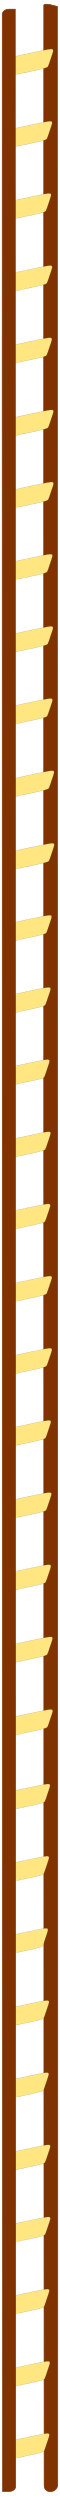
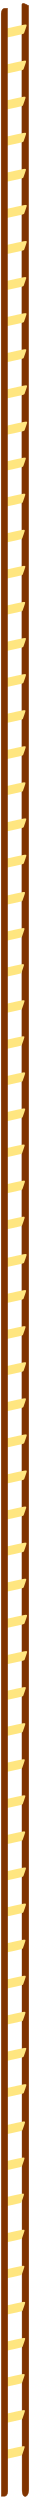
- <svg xmlns="http://www.w3.org/2000/svg" id="svg8" version="1.1" viewBox="0 0 5.027 211.667" height="800" width="19">
-   <defs id="defs2">
-     </defs>
-   <g style="display:inline;mix-blend-mode:normal" id="layer2">
-     <g style="fill:none;fill-opacity:1;stroke:none;stroke-width:0.15;stroke-miterlimit:4;stroke-dasharray:none;stroke-opacity:1" transform="matrix(0.3713163,0,2.9794632e-4,1.558637,-25.0912,-74.39971)" id="g929">
-       <path id="path837" d="m 77.183,47.806 4.28e-4,135.513" style="fill:none;fill-opacity:1;stroke:none;stroke-width:0.15;stroke-linecap:butt;stroke-linejoin:miter;stroke-miterlimit:4;stroke-dasharray:none;stroke-opacity:1" />
-       <path style="fill:none;fill-opacity:1;stroke:none;stroke-width:0.15;stroke-linecap:butt;stroke-linejoin:miter;stroke-miterlimit:4;stroke-dasharray:none;stroke-opacity:1" d="m 80.887,47.806 4.25e-4,135.513" id="path839" />
-       <path style="fill:none;fill-opacity:1;stroke:none;stroke-width:0.15;stroke-linecap:butt;stroke-linejoin:miter;stroke-miterlimit:4;stroke-dasharray:none;stroke-opacity:1" d="M 77.183,47.806 H 80.887" id="path843" />
-       <path style="fill:none;fill-opacity:1;stroke:none;stroke-width:0.15;stroke-linecap:butt;stroke-linejoin:miter;stroke-miterlimit:4;stroke-dasharray:none;stroke-opacity:1" d="m 77.183,183.318 h 3.704" id="path847" />
+ <svg xmlns="http://www.w3.org/2000/svg" width="19" height="1600" viewBox="0 0 5.027 423.333" version="1.1" id="svg8">
+   <defs id="defs2" />
+   <g id="layer6">
+     <g transform="matrix(1,0,0,2.004272,0,-0.1121944)" id="layer2" style="display:inline;mix-blend-mode:normal">
+       <g id="g929" transform="matrix(0.3713163,0,2.9794632e-4,1.558637,-25.0912,-74.39971)" style="fill:none;fill-opacity:1;stroke:none;stroke-width:0.15;stroke-miterlimit:4;stroke-dasharray:none;stroke-opacity:1">
+         <path style="fill:none;fill-opacity:1;stroke:none;stroke-width:0.15;stroke-linecap:butt;stroke-linejoin:miter;stroke-miterlimit:4;stroke-dasharray:none;stroke-opacity:1" d="m 77.183,47.806 4.28e-4,135.513" id="path837" />
+         <path id="path839" d="m 80.887,47.806 4.25e-4,135.513" style="fill:none;fill-opacity:1;stroke:none;stroke-width:0.15;stroke-linecap:butt;stroke-linejoin:miter;stroke-miterlimit:4;stroke-dasharray:none;stroke-opacity:1" />
+         <path id="path843" d="M 77.183,47.806 H 80.887" style="fill:none;fill-opacity:1;stroke:none;stroke-width:0.15;stroke-linecap:butt;stroke-linejoin:miter;stroke-miterlimit:4;stroke-dasharray:none;stroke-opacity:1" />
+         <path id="path847" d="m 77.183,183.318 h 3.704" style="fill:none;fill-opacity:1;stroke:none;stroke-width:0.15;stroke-linecap:butt;stroke-linejoin:miter;stroke-miterlimit:4;stroke-dasharray:none;stroke-opacity:1" />
+       </g>
+       <path style="fill:#803300;stroke:#803300;stroke-width:0.056;stroke-miterlimit:4;stroke-dasharray:none;stroke-dashoffset:0;stroke-opacity:1" d="M 3.738,210.448 C 3.716,209.463 3.687,0.619 3.709,0.444 3.722,0.345 3.985,0.327 4.294,0.405 l 0.562,0.141 0.023,104.616 c 0.013,57.539 0.016,104.879 0.007,105.199 -0.021,0.739 -1.132,0.824 -1.148,0.087 z" id="path1042" />
    </g>
-     <path id="path1042" d="M 3.738,210.448 C 3.716,209.463 3.687,0.619 3.709,0.444 3.722,0.345 3.985,0.327 4.294,0.405 l 0.562,0.141 0.023,104.616 c 0.013,57.539 0.016,104.879 0.007,105.199 -0.021,0.739 -1.132,0.824 -1.148,0.087 z" style="fill:#803300;stroke:#803300;stroke-width:0.056;stroke-miterlimit:4;stroke-dasharray:none;stroke-dashoffset:0;stroke-opacity:1" />
  </g>
-   <g style="display:inline;opacity:1;mix-blend-mode:normal" id="layer3">
-     <path id="path1034" d="m 0.933,5.639 0.263,-0.813 0.067,-0.039 c 0.037,-0.021 0.788,-0.189 1.67,-0.371 1.855,-0.385 1.691,-0.446 1.38,0.514 -0.138,0.427 -0.198,0.597 -0.246,0.693 -0.056,0.113 -0.232,0.163 -1.604,0.454 -0.848,0.18 -1.598,0.338 -1.667,0.351 l -0.126,0.024 z" style="fill:#ffe680;stroke:#2b2200;stroke-width:0.008;stroke-miterlimit:4;stroke-dasharray:none;stroke-dashoffset:0" />
-     <path style="fill:#ffe680;stroke:#2b2200;stroke-width:0.008;stroke-miterlimit:4;stroke-dasharray:none;stroke-dashoffset:0" d="m 0.844,11.749 0.263,-0.813 0.067,-0.039 c 0.037,-0.021 0.788,-0.189 1.67,-0.371 1.855,-0.385 1.691,-0.446 1.38,0.514 -0.138,0.427 -0.198,0.597 -0.246,0.693 -0.056,0.113 -0.232,0.163 -1.604,0.454 -0.848,0.18 -1.598,0.338 -1.667,0.351 l -0.126,0.024 z" id="path1172" />
-     <path id="path1174" d="M 0.755,17.858 1.018,17.045 1.085,17.006 c 0.037,-0.021 0.788,-0.189 1.67,-0.371 1.855,-0.385 1.691,-0.446 1.38,0.514 -0.138,0.427 -0.198,0.597 -0.246,0.693 -0.056,0.113 -0.232,0.163 -1.604,0.454 -0.848,0.18 -1.598,0.338 -1.667,0.351 l -0.126,0.024 z" style="fill:#ffe680;stroke:#2b2200;stroke-width:0.008;stroke-miterlimit:4;stroke-dasharray:none;stroke-dashoffset:0" />
-     <path style="fill:#ffe680;stroke:#2b2200;stroke-width:0.008;stroke-miterlimit:4;stroke-dasharray:none;stroke-dashoffset:0" d="m 0.847,23.968 0.263,-0.813 0.067,-0.039 c 0.037,-0.021 0.788,-0.189 1.67,-0.371 1.855,-0.385 1.691,-0.446 1.38,0.514 -0.138,0.427 -0.198,0.597 -0.246,0.693 -0.056,0.113 -0.232,0.163 -1.604,0.454 -0.848,0.18 -1.598,0.338 -1.667,0.351 l -0.126,0.024 z" id="path1176" />
-     <path id="path1178" d="M 0.821,30.077 1.085,29.264 1.151,29.225 c 0.037,-0.021 0.788,-0.189 1.67,-0.371 1.855,-0.385 1.691,-0.446 1.38,0.514 -0.138,0.427 -0.198,0.597 -0.246,0.693 -0.056,0.113 -0.232,0.163 -1.604,0.454 -0.848,0.18 -1.598,0.338 -1.667,0.351 l -0.126,0.024 z" style="fill:#ffe680;stroke:#2b2200;stroke-width:0.008;stroke-miterlimit:4;stroke-dasharray:none;stroke-dashoffset:0" />
-     <path style="fill:#ffe680;stroke:#2b2200;stroke-width:0.008;stroke-miterlimit:4;stroke-dasharray:none;stroke-dashoffset:0" d="M 0.955,36.187 1.218,35.373 1.285,35.335 c 0.037,-0.021 0.788,-0.189 1.67,-0.371 1.855,-0.385 1.691,-0.446 1.38,0.514 -0.138,0.427 -0.198,0.597 -0.246,0.693 -0.056,0.113 -0.232,0.163 -1.604,0.454 -0.848,0.18 -1.598,0.338 -1.667,0.351 l -0.126,0.024 z" id="path1180" />
-     <path id="path1182" d="m 0.958,42.296 0.263,-0.813 0.067,-0.039 c 0.037,-0.021 0.788,-0.189 1.67,-0.371 1.855,-0.385 1.691,-0.446 1.38,0.514 -0.138,0.427 -0.198,0.597 -0.246,0.693 -0.056,0.113 -0.232,0.163 -1.604,0.454 -0.848,0.18 -1.598,0.338 -1.667,0.351 l -0.126,0.024 z" style="fill:#ffe680;stroke:#2b2200;stroke-width:0.008;stroke-miterlimit:4;stroke-dasharray:none;stroke-dashoffset:0" />
-     <path style="fill:#ffe680;stroke:#2b2200;stroke-width:0.008;stroke-miterlimit:4;stroke-dasharray:none;stroke-dashoffset:0" d="M 0.869,48.406 1.132,47.592 1.199,47.553 c 0.037,-0.021 0.788,-0.189 1.67,-0.371 1.855,-0.385 1.691,-0.446 1.38,0.514 -0.138,0.427 -0.198,0.597 -0.246,0.693 -0.056,0.113 -0.232,0.163 -1.604,0.454 -0.848,0.18 -1.598,0.338 -1.667,0.351 l -0.126,0.024 z" id="path1184" />
-     <path id="path1186" d="m 0.917,54.515 0.263,-0.813 0.067,-0.039 c 0.037,-0.021 0.788,-0.189 1.67,-0.371 1.855,-0.385 1.691,-0.446 1.38,0.514 -0.138,0.427 -0.198,0.597 -0.246,0.693 -0.056,0.113 -0.232,0.163 -1.604,0.454 -0.848,0.18 -1.598,0.338 -1.667,0.351 l -0.126,0.024 z" style="fill:#ffe680;stroke:#2b2200;stroke-width:0.008;stroke-miterlimit:4;stroke-dasharray:none;stroke-dashoffset:0" />
-     <path style="fill:#ffe680;stroke:#2b2200;stroke-width:0.008;stroke-miterlimit:4;stroke-dasharray:none;stroke-dashoffset:0" d="m 0.873,60.624 0.263,-0.813 0.067,-0.039 c 0.037,-0.021 0.788,-0.189 1.67,-0.371 1.855,-0.385 1.691,-0.446 1.38,0.514 -0.138,0.427 -0.198,0.597 -0.246,0.693 -0.056,0.113 -0.232,0.163 -1.604,0.454 -0.848,0.18 -1.598,0.338 -1.667,0.351 l -0.126,0.024 z" id="path1188" />
-     <path id="path1190" d="m 1.009,66.734 0.263,-0.813 0.067,-0.039 c 0.037,-0.021 0.788,-0.189 1.67,-0.371 1.855,-0.385 1.691,-0.446 1.38,0.514 -0.138,0.427 -0.198,0.597 -0.246,0.693 -0.056,0.113 -0.232,0.163 -1.604,0.454 -0.848,0.18 -1.598,0.338 -1.667,0.351 l -0.126,0.024 z" style="fill:#ffe680;stroke:#2b2200;stroke-width:0.008;stroke-miterlimit:4;stroke-dasharray:none;stroke-dashoffset:0" />
-     <path style="fill:#ffe680;stroke:#2b2200;stroke-width:0.008;stroke-miterlimit:4;stroke-dasharray:none;stroke-dashoffset:0" d="m 1.023,72.881 0.263,-0.813 0.067,-0.039 c 0.037,-0.021 0.788,-0.189 1.67,-0.371 1.855,-0.385 1.691,-0.446 1.38,0.514 -0.138,0.427 -0.198,0.597 -0.246,0.693 -0.056,0.113 -0.232,0.163 -1.604,0.454 -0.848,0.18 -1.598,0.338 -1.667,0.351 l -0.126,0.024 z" id="path1192" />
-     <path style="fill:#ffe680;stroke:#2b2200;stroke-width:0.008;stroke-miterlimit:4;stroke-dasharray:none;stroke-dashoffset:0" d="m 0.799,78.975 0.263,-0.813 0.067,-0.039 c 0.037,-0.021 0.788,-0.189 1.67,-0.371 1.855,-0.385 1.691,-0.446 1.38,0.514 -0.138,0.427 -0.198,0.597 -0.246,0.693 -0.056,0.113 -0.232,0.163 -1.604,0.454 -0.848,0.18 -1.598,0.338 -1.667,0.351 l -0.126,0.024 z" id="path866" />
-     <path id="path868" d="m 0.71,85.084 0.263,-0.813 0.067,-0.039 c 0.037,-0.021 0.788,-0.189 1.67,-0.371 1.855,-0.385 1.691,-0.446 1.38,0.514 -0.138,0.427 -0.198,0.597 -0.246,0.693 -0.056,0.113 -0.232,0.163 -1.604,0.454 -0.848,0.18 -1.598,0.338 -1.667,0.351 l -0.126,0.024 z" style="fill:#ffe680;stroke:#2b2200;stroke-width:0.008;stroke-miterlimit:4;stroke-dasharray:none;stroke-dashoffset:0" />
-     <path style="fill:#ffe680;stroke:#2b2200;stroke-width:0.008;stroke-miterlimit:4;stroke-dasharray:none;stroke-dashoffset:0" d="m 0.621,91.194 0.263,-0.813 0.067,-0.039 c 0.037,-0.021 0.788,-0.189 1.67,-0.371 1.855,-0.385 1.691,-0.446 1.38,0.514 -0.138,0.427 -0.198,0.597 -0.246,0.693 -0.056,0.113 -0.232,0.163 -1.604,0.454 -0.848,0.18 -1.598,0.338 -1.667,0.351 l -0.126,0.024 z" id="path870" />
-     <path id="path872" d="m 0.714,97.303 0.263,-0.813 0.067,-0.039 c 0.037,-0.021 0.788,-0.189 1.67,-0.371 1.855,-0.385 1.691,-0.446 1.38,0.514 -0.138,0.427 -0.198,0.597 -0.246,0.693 -0.056,0.113 -0.232,0.163 -1.604,0.454 -0.848,0.18 -1.598,0.338 -1.667,0.351 l -0.126,0.024 z" style="fill:#ffe680;stroke:#2b2200;stroke-width:0.008;stroke-miterlimit:4;stroke-dasharray:none;stroke-dashoffset:0" />
-     <path style="fill:#ffe680;stroke:#2b2200;stroke-width:0.008;stroke-miterlimit:4;stroke-dasharray:none;stroke-dashoffset:0" d="m 0.688,103.413 0.263,-0.813 0.067,-0.039 c 0.037,-0.021 0.788,-0.189 1.67,-0.371 1.855,-0.385 1.691,-0.446 1.38,0.514 -0.138,0.427 -0.198,0.597 -0.246,0.693 -0.056,0.113 -0.232,0.163 -1.604,0.454 -0.848,0.18 -1.598,0.338 -1.667,0.351 l -0.126,0.024 z" id="path874" />
-     <path id="path876" d="m 0.821,109.522 0.263,-0.813 0.067,-0.039 c 0.037,-0.021 0.788,-0.189 1.67,-0.371 1.855,-0.385 1.691,-0.446 1.38,0.514 -0.138,0.427 -0.198,0.597 -0.246,0.693 -0.056,0.113 -0.232,0.163 -1.604,0.454 -0.848,0.18 -1.598,0.338 -1.667,0.351 l -0.126,0.024 z" style="fill:#ffe680;stroke:#2b2200;stroke-width:0.008;stroke-miterlimit:4;stroke-dasharray:none;stroke-dashoffset:0" />
-     <path style="fill:#ffe680;stroke:#2b2200;stroke-width:0.008;stroke-miterlimit:4;stroke-dasharray:none;stroke-dashoffset:0" d="m 0.825,115.632 0.263,-0.813 0.067,-0.039 c 0.037,-0.021 0.788,-0.189 1.67,-0.371 1.855,-0.385 1.691,-0.446 1.38,0.514 -0.138,0.427 -0.198,0.597 -0.246,0.693 -0.056,0.113 -0.232,0.163 -1.604,0.454 -0.848,0.18 -1.598,0.338 -1.667,0.351 l -0.126,0.024 z" id="path878" />
-     <path id="path880" d="m 0.736,121.741 0.263,-0.813 0.067,-0.039 c 0.037,-0.021 0.788,-0.189 1.67,-0.371 1.855,-0.385 1.691,-0.446 1.38,0.514 -0.138,0.427 -0.198,0.597 -0.246,0.693 -0.056,0.113 -0.232,0.163 -1.604,0.454 -0.848,0.18 -1.598,0.338 -1.667,0.351 l -0.126,0.024 z" style="fill:#ffe680;stroke:#2b2200;stroke-width:0.008;stroke-miterlimit:4;stroke-dasharray:none;stroke-dashoffset:0" />
-     <path style="fill:#ffe680;stroke:#2b2200;stroke-width:0.008;stroke-miterlimit:4;stroke-dasharray:none;stroke-dashoffset:0" d="m 0.784,127.851 0.263,-0.813 0.067,-0.039 c 0.037,-0.021 0.788,-0.189 1.67,-0.371 1.855,-0.385 1.691,-0.446 1.38,0.514 -0.138,0.427 -0.198,0.597 -0.246,0.693 -0.056,0.113 -0.232,0.163 -1.604,0.454 -0.848,0.18 -1.598,0.338 -1.667,0.351 l -0.126,0.024 z" id="path882" />
-     <path id="path884" d="m 0.739,133.96 0.263,-0.813 0.067,-0.039 c 0.037,-0.021 0.788,-0.189 1.67,-0.371 1.855,-0.385 1.691,-0.446 1.38,0.514 -0.138,0.427 -0.198,0.597 -0.246,0.693 -0.056,0.113 -0.232,0.163 -1.604,0.454 -0.848,0.18 -1.598,0.338 -1.667,0.351 l -0.126,0.024 z" style="fill:#ffe680;stroke:#2b2200;stroke-width:0.008;stroke-miterlimit:4;stroke-dasharray:none;stroke-dashoffset:0" />
-     <path style="fill:#ffe680;stroke:#2b2200;stroke-width:0.008;stroke-miterlimit:4;stroke-dasharray:none;stroke-dashoffset:0" d="m 0.876,140.07 0.263,-0.813 0.067,-0.039 c 0.037,-0.021 0.788,-0.189 1.67,-0.371 1.855,-0.385 1.691,-0.446 1.38,0.514 -0.138,0.427 -0.198,0.597 -0.246,0.693 -0.056,0.113 -0.232,0.163 -1.604,0.454 -0.848,0.18 -1.598,0.338 -1.667,0.351 l -0.126,0.024 z" id="path886" />
-     <path id="path888" d="m 0.89,146.217 0.263,-0.813 0.067,-0.039 c 0.037,-0.021 0.788,-0.189 1.67,-0.371 1.855,-0.385 1.691,-0.446 1.38,0.514 -0.138,0.427 -0.198,0.597 -0.246,0.693 -0.056,0.113 -0.232,0.163 -1.604,0.454 -0.848,0.18 -1.598,0.338 -1.667,0.351 l -0.126,0.024 z" style="fill:#ffe680;stroke:#2b2200;stroke-width:0.008;stroke-miterlimit:4;stroke-dasharray:none;stroke-dashoffset:0" />
-     <path id="path890" d="m 0.666,152.529 0.263,-0.813 0.067,-0.039 c 0.037,-0.021 0.788,-0.189 1.67,-0.371 1.855,-0.385 1.691,-0.446 1.38,0.514 -0.138,0.427 -0.198,0.597 -0.246,0.693 -0.056,0.113 -0.232,0.163 -1.604,0.454 -0.848,0.18 -1.598,0.338 -1.667,0.351 l -0.126,0.024 z" style="fill:#ffe680;stroke:#2b2200;stroke-width:0.008;stroke-miterlimit:4;stroke-dasharray:none;stroke-dashoffset:0" />
-     <path style="fill:#ffe680;stroke:#2b2200;stroke-width:0.008;stroke-miterlimit:4;stroke-dasharray:none;stroke-dashoffset:0" d="m 0.577,158.639 0.263,-0.813 0.067,-0.039 c 0.037,-0.021 0.788,-0.189 1.67,-0.371 1.855,-0.385 1.691,-0.446 1.38,0.514 -0.138,0.427 -0.198,0.597 -0.246,0.693 -0.056,0.113 -0.232,0.163 -1.604,0.454 -0.848,0.18 -1.598,0.338 -1.667,0.351 l -0.126,0.024 z" id="path892" />
-     <path id="path894" d="m 0.488,164.748 0.263,-0.813 0.067,-0.039 c 0.037,-0.021 0.788,-0.189 1.67,-0.371 1.855,-0.385 1.691,-0.446 1.38,0.514 -0.138,0.427 -0.198,0.597 -0.246,0.693 -0.056,0.113 -0.232,0.163 -1.604,0.454 -0.848,0.18 -1.598,0.338 -1.667,0.351 l -0.126,0.024 z" style="fill:#ffe680;stroke:#2b2200;stroke-width:0.008;stroke-miterlimit:4;stroke-dasharray:none;stroke-dashoffset:0" />
-     <path style="fill:#ffe680;stroke:#2b2200;stroke-width:0.008;stroke-miterlimit:4;stroke-dasharray:none;stroke-dashoffset:0" d="m 0.58,170.858 0.263,-0.813 0.067,-0.039 c 0.037,-0.021 0.788,-0.189 1.67,-0.371 1.855,-0.385 1.691,-0.446 1.38,0.514 -0.138,0.427 -0.198,0.597 -0.246,0.693 -0.056,0.113 -0.232,0.163 -1.604,0.454 -0.848,0.18 -1.598,0.338 -1.667,0.351 l -0.126,0.024 z" id="path896" />
-     <path id="path898" d="m 0.554,176.967 0.263,-0.813 0.067,-0.039 c 0.037,-0.021 0.788,-0.189 1.67,-0.371 1.855,-0.385 1.691,-0.446 1.38,0.514 -0.138,0.427 -0.198,0.597 -0.246,0.693 -0.056,0.113 -0.232,0.163 -1.604,0.454 -0.848,0.18 -1.598,0.338 -1.667,0.351 l -0.126,0.024 z" style="fill:#ffe680;stroke:#2b2200;stroke-width:0.008;stroke-miterlimit:4;stroke-dasharray:none;stroke-dashoffset:0" />
-     <path style="fill:#ffe680;stroke:#2b2200;stroke-width:0.008;stroke-miterlimit:4;stroke-dasharray:none;stroke-dashoffset:0" d="m 0.688,183.077 0.263,-0.813 0.067,-0.039 c 0.037,-0.021 0.788,-0.189 1.67,-0.371 1.855,-0.385 1.691,-0.446 1.38,0.514 -0.138,0.427 -0.198,0.597 -0.246,0.693 -0.056,0.113 -0.232,0.163 -1.604,0.454 -0.848,0.18 -1.598,0.338 -1.667,0.351 l -0.126,0.024 z" id="path900" />
-     <path id="path902" d="m 0.691,189.186 0.263,-0.813 0.067,-0.039 c 0.037,-0.021 0.788,-0.189 1.67,-0.371 1.855,-0.385 1.691,-0.446 1.38,0.514 -0.138,0.427 -0.198,0.597 -0.246,0.693 -0.056,0.113 -0.232,0.163 -1.604,0.454 -0.848,0.18 -1.598,0.338 -1.667,0.351 l -0.126,0.024 z" style="fill:#ffe680;stroke:#2b2200;stroke-width:0.008;stroke-miterlimit:4;stroke-dasharray:none;stroke-dashoffset:0" />
-     <path style="fill:#ffe680;stroke:#2b2200;stroke-width:0.008;stroke-miterlimit:4;stroke-dasharray:none;stroke-dashoffset:0" d="m 0.602,195.296 0.263,-0.813 0.067,-0.039 c 0.037,-0.021 0.788,-0.189 1.67,-0.371 1.855,-0.385 1.691,-0.446 1.38,0.514 -0.138,0.427 -0.198,0.597 -0.246,0.693 -0.056,0.113 -0.232,0.163 -1.604,0.454 -0.848,0.18 -1.598,0.338 -1.667,0.351 l -0.126,0.024 z" id="path904" />
-     <path id="path906" d="m 0.65,201.405 0.263,-0.813 0.067,-0.039 c 0.037,-0.021 0.788,-0.189 1.67,-0.371 1.855,-0.385 1.691,-0.446 1.38,0.514 -0.138,0.427 -0.198,0.597 -0.246,0.693 -0.056,0.113 -0.232,0.163 -1.604,0.454 -0.848,0.18 -1.598,0.338 -1.667,0.351 l -0.126,0.024 z" style="fill:#ffe680;stroke:#2b2200;stroke-width:0.008;stroke-miterlimit:4;stroke-dasharray:none;stroke-dashoffset:0" />
-     <path style="fill:#ffe680;stroke:#2b2200;stroke-width:0.008;stroke-miterlimit:4;stroke-dasharray:none;stroke-dashoffset:0" d="m 0.606,207.515 0.263,-0.813 0.067,-0.039 c 0.037,-0.021 0.788,-0.189 1.67,-0.371 1.855,-0.385 1.691,-0.446 1.38,0.514 -0.138,0.427 -0.198,0.597 -0.246,0.693 -0.056,0.113 -0.232,0.163 -1.604,0.454 -0.848,0.18 -1.598,0.338 -1.667,0.351 l -0.126,0.024 z" id="path908" />
+   <g id="layer5">
+     <g id="layer3" style="display:inline;opacity:1;mix-blend-mode:normal">
+       <path style="fill:#ffe680;stroke:#2b2200;stroke-width:0.008;stroke-miterlimit:4;stroke-dasharray:none;stroke-dashoffset:0" d="m 0.933,5.639 0.263,-0.813 0.067,-0.039 c 0.037,-0.021 0.788,-0.189 1.67,-0.371 1.855,-0.385 1.691,-0.446 1.38,0.514 -0.138,0.427 -0.198,0.597 -0.246,0.693 -0.056,0.113 -0.232,0.163 -1.604,0.454 -0.848,0.18 -1.598,0.338 -1.667,0.351 l -0.126,0.024 z" id="path1034" />
+       <path id="path1172" d="m 0.844,11.749 0.263,-0.813 0.067,-0.039 c 0.037,-0.021 0.788,-0.189 1.67,-0.371 1.855,-0.385 1.691,-0.446 1.38,0.514 -0.138,0.427 -0.198,0.597 -0.246,0.693 -0.056,0.113 -0.232,0.163 -1.604,0.454 -0.848,0.18 -1.598,0.338 -1.667,0.351 l -0.126,0.024 z" style="fill:#ffe680;stroke:#2b2200;stroke-width:0.008;stroke-miterlimit:4;stroke-dasharray:none;stroke-dashoffset:0" />
+       <path style="fill:#ffe680;stroke:#2b2200;stroke-width:0.008;stroke-miterlimit:4;stroke-dasharray:none;stroke-dashoffset:0" d="M 0.755,17.858 1.018,17.045 1.085,17.006 c 0.037,-0.021 0.788,-0.189 1.67,-0.371 1.855,-0.385 1.691,-0.446 1.38,0.514 -0.138,0.427 -0.198,0.597 -0.246,0.693 -0.056,0.113 -0.232,0.163 -1.604,0.454 -0.848,0.18 -1.598,0.338 -1.667,0.351 l -0.126,0.024 z" id="path1174" />
+       <path id="path1176" d="m 0.847,23.968 0.263,-0.813 0.067,-0.039 c 0.037,-0.021 0.788,-0.189 1.67,-0.371 1.855,-0.385 1.691,-0.446 1.38,0.514 -0.138,0.427 -0.198,0.597 -0.246,0.693 -0.056,0.113 -0.232,0.163 -1.604,0.454 -0.848,0.18 -1.598,0.338 -1.667,0.351 l -0.126,0.024 z" style="fill:#ffe680;stroke:#2b2200;stroke-width:0.008;stroke-miterlimit:4;stroke-dasharray:none;stroke-dashoffset:0" />
+       <path style="fill:#ffe680;stroke:#2b2200;stroke-width:0.008;stroke-miterlimit:4;stroke-dasharray:none;stroke-dashoffset:0" d="M 0.821,30.077 1.085,29.264 1.151,29.225 c 0.037,-0.021 0.788,-0.189 1.67,-0.371 1.855,-0.385 1.691,-0.446 1.38,0.514 -0.138,0.427 -0.198,0.597 -0.246,0.693 -0.056,0.113 -0.232,0.163 -1.604,0.454 -0.848,0.18 -1.598,0.338 -1.667,0.351 l -0.126,0.024 z" id="path1178" />
+       <path id="path1180" d="M 0.955,36.187 1.218,35.373 1.285,35.335 c 0.037,-0.021 0.788,-0.189 1.67,-0.371 1.855,-0.385 1.691,-0.446 1.38,0.514 -0.138,0.427 -0.198,0.597 -0.246,0.693 -0.056,0.113 -0.232,0.163 -1.604,0.454 -0.848,0.18 -1.598,0.338 -1.667,0.351 l -0.126,0.024 z" style="fill:#ffe680;stroke:#2b2200;stroke-width:0.008;stroke-miterlimit:4;stroke-dasharray:none;stroke-dashoffset:0" />
+       <path style="fill:#ffe680;stroke:#2b2200;stroke-width:0.008;stroke-miterlimit:4;stroke-dasharray:none;stroke-dashoffset:0" d="m 0.958,42.296 0.263,-0.813 0.067,-0.039 c 0.037,-0.021 0.788,-0.189 1.67,-0.371 1.855,-0.385 1.691,-0.446 1.38,0.514 -0.138,0.427 -0.198,0.597 -0.246,0.693 -0.056,0.113 -0.232,0.163 -1.604,0.454 -0.848,0.18 -1.598,0.338 -1.667,0.351 l -0.126,0.024 z" id="path1182" />
+       <path id="path1184" d="M 0.869,48.406 1.132,47.592 1.199,47.553 c 0.037,-0.021 0.788,-0.189 1.67,-0.371 1.855,-0.385 1.691,-0.446 1.38,0.514 -0.138,0.427 -0.198,0.597 -0.246,0.693 -0.056,0.113 -0.232,0.163 -1.604,0.454 -0.848,0.18 -1.598,0.338 -1.667,0.351 l -0.126,0.024 z" style="fill:#ffe680;stroke:#2b2200;stroke-width:0.008;stroke-miterlimit:4;stroke-dasharray:none;stroke-dashoffset:0" />
+       <path style="fill:#ffe680;stroke:#2b2200;stroke-width:0.008;stroke-miterlimit:4;stroke-dasharray:none;stroke-dashoffset:0" d="m 0.917,54.515 0.263,-0.813 0.067,-0.039 c 0.037,-0.021 0.788,-0.189 1.67,-0.371 1.855,-0.385 1.691,-0.446 1.38,0.514 -0.138,0.427 -0.198,0.597 -0.246,0.693 -0.056,0.113 -0.232,0.163 -1.604,0.454 -0.848,0.18 -1.598,0.338 -1.667,0.351 l -0.126,0.024 z" id="path1186" />
+       <path id="path1188" d="m 0.873,60.624 0.263,-0.813 0.067,-0.039 c 0.037,-0.021 0.788,-0.189 1.67,-0.371 1.855,-0.385 1.691,-0.446 1.38,0.514 -0.138,0.427 -0.198,0.597 -0.246,0.693 -0.056,0.113 -0.232,0.163 -1.604,0.454 -0.848,0.18 -1.598,0.338 -1.667,0.351 l -0.126,0.024 z" style="fill:#ffe680;stroke:#2b2200;stroke-width:0.008;stroke-miterlimit:4;stroke-dasharray:none;stroke-dashoffset:0" />
+       <path style="fill:#ffe680;stroke:#2b2200;stroke-width:0.008;stroke-miterlimit:4;stroke-dasharray:none;stroke-dashoffset:0" d="m 1.009,66.734 0.263,-0.813 0.067,-0.039 c 0.037,-0.021 0.788,-0.189 1.67,-0.371 1.855,-0.385 1.691,-0.446 1.38,0.514 -0.138,0.427 -0.198,0.597 -0.246,0.693 -0.056,0.113 -0.232,0.163 -1.604,0.454 -0.848,0.18 -1.598,0.338 -1.667,0.351 l -0.126,0.024 z" id="path1190" />
+       <path id="path1192" d="m 1.023,72.881 0.263,-0.813 0.067,-0.039 c 0.037,-0.021 0.788,-0.189 1.67,-0.371 1.855,-0.385 1.691,-0.446 1.38,0.514 -0.138,0.427 -0.198,0.597 -0.246,0.693 -0.056,0.113 -0.232,0.163 -1.604,0.454 -0.848,0.18 -1.598,0.338 -1.667,0.351 l -0.126,0.024 z" style="fill:#ffe680;stroke:#2b2200;stroke-width:0.008;stroke-miterlimit:4;stroke-dasharray:none;stroke-dashoffset:0" />
+       <path id="path866" d="m 0.799,78.975 0.263,-0.813 0.067,-0.039 c 0.037,-0.021 0.788,-0.189 1.67,-0.371 1.855,-0.385 1.691,-0.446 1.38,0.514 -0.138,0.427 -0.198,0.597 -0.246,0.693 -0.056,0.113 -0.232,0.163 -1.604,0.454 -0.848,0.18 -1.598,0.338 -1.667,0.351 l -0.126,0.024 z" style="fill:#ffe680;stroke:#2b2200;stroke-width:0.008;stroke-miterlimit:4;stroke-dasharray:none;stroke-dashoffset:0" />
+       <path style="fill:#ffe680;stroke:#2b2200;stroke-width:0.008;stroke-miterlimit:4;stroke-dasharray:none;stroke-dashoffset:0" d="m 0.71,85.084 0.263,-0.813 0.067,-0.039 c 0.037,-0.021 0.788,-0.189 1.67,-0.371 1.855,-0.385 1.691,-0.446 1.38,0.514 -0.138,0.427 -0.198,0.597 -0.246,0.693 -0.056,0.113 -0.232,0.163 -1.604,0.454 -0.848,0.18 -1.598,0.338 -1.667,0.351 l -0.126,0.024 z" id="path868" />
+       <path id="path870" d="m 0.621,91.194 0.263,-0.813 0.067,-0.039 c 0.037,-0.021 0.788,-0.189 1.67,-0.371 1.855,-0.385 1.691,-0.446 1.38,0.514 -0.138,0.427 -0.198,0.597 -0.246,0.693 -0.056,0.113 -0.232,0.163 -1.604,0.454 -0.848,0.18 -1.598,0.338 -1.667,0.351 l -0.126,0.024 z" style="fill:#ffe680;stroke:#2b2200;stroke-width:0.008;stroke-miterlimit:4;stroke-dasharray:none;stroke-dashoffset:0" />
+       <path style="fill:#ffe680;stroke:#2b2200;stroke-width:0.008;stroke-miterlimit:4;stroke-dasharray:none;stroke-dashoffset:0" d="m 0.714,97.303 0.263,-0.813 0.067,-0.039 c 0.037,-0.021 0.788,-0.189 1.67,-0.371 1.855,-0.385 1.691,-0.446 1.38,0.514 -0.138,0.427 -0.198,0.597 -0.246,0.693 -0.056,0.113 -0.232,0.163 -1.604,0.454 -0.848,0.18 -1.598,0.338 -1.667,0.351 l -0.126,0.024 z" id="path872" />
+       <path id="path874" d="m 0.688,103.413 0.263,-0.813 0.067,-0.039 c 0.037,-0.021 0.788,-0.189 1.67,-0.371 1.855,-0.385 1.691,-0.446 1.38,0.514 -0.138,0.427 -0.198,0.597 -0.246,0.693 -0.056,0.113 -0.232,0.163 -1.604,0.454 -0.848,0.18 -1.598,0.338 -1.667,0.351 l -0.126,0.024 z" style="fill:#ffe680;stroke:#2b2200;stroke-width:0.008;stroke-miterlimit:4;stroke-dasharray:none;stroke-dashoffset:0" />
+       <path style="fill:#ffe680;stroke:#2b2200;stroke-width:0.008;stroke-miterlimit:4;stroke-dasharray:none;stroke-dashoffset:0" d="m 0.821,109.522 0.263,-0.813 0.067,-0.039 c 0.037,-0.021 0.788,-0.189 1.67,-0.371 1.855,-0.385 1.691,-0.446 1.38,0.514 -0.138,0.427 -0.198,0.597 -0.246,0.693 -0.056,0.113 -0.232,0.163 -1.604,0.454 -0.848,0.18 -1.598,0.338 -1.667,0.351 l -0.126,0.024 z" id="path876" />
+       <path id="path878" d="m 0.825,115.632 0.263,-0.813 0.067,-0.039 c 0.037,-0.021 0.788,-0.189 1.67,-0.371 1.855,-0.385 1.691,-0.446 1.38,0.514 -0.138,0.427 -0.198,0.597 -0.246,0.693 -0.056,0.113 -0.232,0.163 -1.604,0.454 -0.848,0.18 -1.598,0.338 -1.667,0.351 l -0.126,0.024 z" style="fill:#ffe680;stroke:#2b2200;stroke-width:0.008;stroke-miterlimit:4;stroke-dasharray:none;stroke-dashoffset:0" />
+       <path style="fill:#ffe680;stroke:#2b2200;stroke-width:0.008;stroke-miterlimit:4;stroke-dasharray:none;stroke-dashoffset:0" d="m 0.736,121.741 0.263,-0.813 0.067,-0.039 c 0.037,-0.021 0.788,-0.189 1.67,-0.371 1.855,-0.385 1.691,-0.446 1.38,0.514 -0.138,0.427 -0.198,0.597 -0.246,0.693 -0.056,0.113 -0.232,0.163 -1.604,0.454 -0.848,0.18 -1.598,0.338 -1.667,0.351 l -0.126,0.024 z" id="path880" />
+       <path id="path882" d="m 0.784,127.851 0.263,-0.813 0.067,-0.039 c 0.037,-0.021 0.788,-0.189 1.67,-0.371 1.855,-0.385 1.691,-0.446 1.38,0.514 -0.138,0.427 -0.198,0.597 -0.246,0.693 -0.056,0.113 -0.232,0.163 -1.604,0.454 -0.848,0.18 -1.598,0.338 -1.667,0.351 l -0.126,0.024 z" style="fill:#ffe680;stroke:#2b2200;stroke-width:0.008;stroke-miterlimit:4;stroke-dasharray:none;stroke-dashoffset:0" />
+       <path style="fill:#ffe680;stroke:#2b2200;stroke-width:0.008;stroke-miterlimit:4;stroke-dasharray:none;stroke-dashoffset:0" d="m 0.739,133.96 0.263,-0.813 0.067,-0.039 c 0.037,-0.021 0.788,-0.189 1.67,-0.371 1.855,-0.385 1.691,-0.446 1.38,0.514 -0.138,0.427 -0.198,0.597 -0.246,0.693 -0.056,0.113 -0.232,0.163 -1.604,0.454 -0.848,0.18 -1.598,0.338 -1.667,0.351 l -0.126,0.024 z" id="path884" />
+       <path id="path886" d="m 0.876,140.07 0.263,-0.813 0.067,-0.039 c 0.037,-0.021 0.788,-0.189 1.67,-0.371 1.855,-0.385 1.691,-0.446 1.38,0.514 -0.138,0.427 -0.198,0.597 -0.246,0.693 -0.056,0.113 -0.232,0.163 -1.604,0.454 -0.848,0.18 -1.598,0.338 -1.667,0.351 l -0.126,0.024 z" style="fill:#ffe680;stroke:#2b2200;stroke-width:0.008;stroke-miterlimit:4;stroke-dasharray:none;stroke-dashoffset:0" />
+       <path style="fill:#ffe680;stroke:#2b2200;stroke-width:0.008;stroke-miterlimit:4;stroke-dasharray:none;stroke-dashoffset:0" d="m 0.89,146.217 0.263,-0.813 0.067,-0.039 c 0.037,-0.021 0.788,-0.189 1.67,-0.371 1.855,-0.385 1.691,-0.446 1.38,0.514 -0.138,0.427 -0.198,0.597 -0.246,0.693 -0.056,0.113 -0.232,0.163 -1.604,0.454 -0.848,0.18 -1.598,0.338 -1.667,0.351 l -0.126,0.024 z" id="path888" />
+       <path style="fill:#ffe680;stroke:#2b2200;stroke-width:0.008;stroke-miterlimit:4;stroke-dasharray:none;stroke-dashoffset:0" d="m 0.666,152.529 0.263,-0.813 0.067,-0.039 c 0.037,-0.021 0.788,-0.189 1.67,-0.371 1.855,-0.385 1.691,-0.446 1.38,0.514 -0.138,0.427 -0.198,0.597 -0.246,0.693 -0.056,0.113 -0.232,0.163 -1.604,0.454 -0.848,0.18 -1.598,0.338 -1.667,0.351 l -0.126,0.024 z" id="path890" />
+       <path id="path892" d="m 0.577,158.639 0.263,-0.813 0.067,-0.039 c 0.037,-0.021 0.788,-0.189 1.67,-0.371 1.855,-0.385 1.691,-0.446 1.38,0.514 -0.138,0.427 -0.198,0.597 -0.246,0.693 -0.056,0.113 -0.232,0.163 -1.604,0.454 -0.848,0.18 -1.598,0.338 -1.667,0.351 l -0.126,0.024 z" style="fill:#ffe680;stroke:#2b2200;stroke-width:0.008;stroke-miterlimit:4;stroke-dasharray:none;stroke-dashoffset:0" />
+       <path style="fill:#ffe680;stroke:#2b2200;stroke-width:0.008;stroke-miterlimit:4;stroke-dasharray:none;stroke-dashoffset:0" d="m 0.488,164.748 0.263,-0.813 0.067,-0.039 c 0.037,-0.021 0.788,-0.189 1.67,-0.371 1.855,-0.385 1.691,-0.446 1.38,0.514 -0.138,0.427 -0.198,0.597 -0.246,0.693 -0.056,0.113 -0.232,0.163 -1.604,0.454 -0.848,0.18 -1.598,0.338 -1.667,0.351 l -0.126,0.024 z" id="path894" />
+       <path id="path896" d="m 0.58,170.858 0.263,-0.813 0.067,-0.039 c 0.037,-0.021 0.788,-0.189 1.67,-0.371 1.855,-0.385 1.691,-0.446 1.38,0.514 -0.138,0.427 -0.198,0.597 -0.246,0.693 -0.056,0.113 -0.232,0.163 -1.604,0.454 -0.848,0.18 -1.598,0.338 -1.667,0.351 l -0.126,0.024 z" style="fill:#ffe680;stroke:#2b2200;stroke-width:0.008;stroke-miterlimit:4;stroke-dasharray:none;stroke-dashoffset:0" />
+       <path style="fill:#ffe680;stroke:#2b2200;stroke-width:0.008;stroke-miterlimit:4;stroke-dasharray:none;stroke-dashoffset:0" d="m 0.554,176.967 0.263,-0.813 0.067,-0.039 c 0.037,-0.021 0.788,-0.189 1.67,-0.371 1.855,-0.385 1.691,-0.446 1.38,0.514 -0.138,0.427 -0.198,0.597 -0.246,0.693 -0.056,0.113 -0.232,0.163 -1.604,0.454 -0.848,0.18 -1.598,0.338 -1.667,0.351 l -0.126,0.024 z" id="path898" />
+       <path id="path900" d="m 0.688,183.077 0.263,-0.813 0.067,-0.039 c 0.037,-0.021 0.788,-0.189 1.67,-0.371 1.855,-0.385 1.691,-0.446 1.38,0.514 -0.138,0.427 -0.198,0.597 -0.246,0.693 -0.056,0.113 -0.232,0.163 -1.604,0.454 -0.848,0.18 -1.598,0.338 -1.667,0.351 l -0.126,0.024 z" style="fill:#ffe680;stroke:#2b2200;stroke-width:0.008;stroke-miterlimit:4;stroke-dasharray:none;stroke-dashoffset:0" />
+       <path style="fill:#ffe680;stroke:#2b2200;stroke-width:0.008;stroke-miterlimit:4;stroke-dasharray:none;stroke-dashoffset:0" d="m 0.691,189.186 0.263,-0.813 0.067,-0.039 c 0.037,-0.021 0.788,-0.189 1.67,-0.371 1.855,-0.385 1.691,-0.446 1.38,0.514 -0.138,0.427 -0.198,0.597 -0.246,0.693 -0.056,0.113 -0.232,0.163 -1.604,0.454 -0.848,0.18 -1.598,0.338 -1.667,0.351 l -0.126,0.024 z" id="path902" />
+       <path id="path904" d="m 0.602,195.296 0.263,-0.813 0.067,-0.039 c 0.037,-0.021 0.788,-0.189 1.67,-0.371 1.855,-0.385 1.691,-0.446 1.38,0.514 -0.138,0.427 -0.198,0.597 -0.246,0.693 -0.056,0.113 -0.232,0.163 -1.604,0.454 -0.848,0.18 -1.598,0.338 -1.667,0.351 l -0.126,0.024 z" style="fill:#ffe680;stroke:#2b2200;stroke-width:0.008;stroke-miterlimit:4;stroke-dasharray:none;stroke-dashoffset:0" />
+       <path style="fill:#ffe680;stroke:#2b2200;stroke-width:0.008;stroke-miterlimit:4;stroke-dasharray:none;stroke-dashoffset:0" d="m 0.65,201.405 0.263,-0.813 0.067,-0.039 c 0.037,-0.021 0.788,-0.189 1.67,-0.371 1.855,-0.385 1.691,-0.446 1.38,0.514 -0.138,0.427 -0.198,0.597 -0.246,0.693 -0.056,0.113 -0.232,0.163 -1.604,0.454 -0.848,0.18 -1.598,0.338 -1.667,0.351 l -0.126,0.024 z" id="path906" />
+       <path id="path908" d="m 0.606,207.515 0.263,-0.813 0.067,-0.039 c 0.037,-0.021 0.788,-0.189 1.67,-0.371 1.855,-0.385 1.691,-0.446 1.38,0.514 -0.138,0.427 -0.198,0.597 -0.246,0.693 -0.056,0.113 -0.232,0.163 -1.604,0.454 -0.848,0.18 -1.598,0.338 -1.667,0.351 l -0.126,0.024 z" style="fill:#ffe680;stroke:#2b2200;stroke-width:0.008;stroke-miterlimit:4;stroke-dasharray:none;stroke-dashoffset:0" />
+     </g>
+     <g transform="translate(0,208.1911)" style="display:inline;opacity:1;mix-blend-mode:normal" id="g955">
+       <path id="path887" d="m 0.933,5.639 0.263,-0.813 0.067,-0.039 c 0.037,-0.021 0.788,-0.189 1.67,-0.371 1.855,-0.385 1.691,-0.446 1.38,0.514 -0.138,0.427 -0.198,0.597 -0.246,0.693 -0.056,0.113 -0.232,0.163 -1.604,0.454 -0.848,0.18 -1.598,0.338 -1.667,0.351 l -0.126,0.024 z" style="fill:#ffe680;stroke:#2b2200;stroke-width:0.008;stroke-miterlimit:4;stroke-dasharray:none;stroke-dashoffset:0" />
+       <path style="fill:#ffe680;stroke:#2b2200;stroke-width:0.008;stroke-miterlimit:4;stroke-dasharray:none;stroke-dashoffset:0" d="m 0.844,11.749 0.263,-0.813 0.067,-0.039 c 0.037,-0.021 0.788,-0.189 1.67,-0.371 1.855,-0.385 1.691,-0.446 1.38,0.514 -0.138,0.427 -0.198,0.597 -0.246,0.693 -0.056,0.113 -0.232,0.163 -1.604,0.454 -0.848,0.18 -1.598,0.338 -1.667,0.351 l -0.126,0.024 z" id="path889" />
+       <path id="path891" d="M 0.755,17.858 1.018,17.045 1.085,17.006 c 0.037,-0.021 0.788,-0.189 1.67,-0.371 1.855,-0.385 1.691,-0.446 1.38,0.514 -0.138,0.427 -0.198,0.597 -0.246,0.693 -0.056,0.113 -0.232,0.163 -1.604,0.454 -0.848,0.18 -1.598,0.338 -1.667,0.351 l -0.126,0.024 z" style="fill:#ffe680;stroke:#2b2200;stroke-width:0.008;stroke-miterlimit:4;stroke-dasharray:none;stroke-dashoffset:0" />
+       <path style="fill:#ffe680;stroke:#2b2200;stroke-width:0.008;stroke-miterlimit:4;stroke-dasharray:none;stroke-dashoffset:0" d="m 0.847,23.968 0.263,-0.813 0.067,-0.039 c 0.037,-0.021 0.788,-0.189 1.67,-0.371 1.855,-0.385 1.691,-0.446 1.38,0.514 -0.138,0.427 -0.198,0.597 -0.246,0.693 -0.056,0.113 -0.232,0.163 -1.604,0.454 -0.848,0.18 -1.598,0.338 -1.667,0.351 l -0.126,0.024 z" id="path893" />
+       <path id="path895" d="M 0.821,30.077 1.085,29.264 1.151,29.225 c 0.037,-0.021 0.788,-0.189 1.67,-0.371 1.855,-0.385 1.691,-0.446 1.38,0.514 -0.138,0.427 -0.198,0.597 -0.246,0.693 -0.056,0.113 -0.232,0.163 -1.604,0.454 -0.848,0.18 -1.598,0.338 -1.667,0.351 l -0.126,0.024 z" style="fill:#ffe680;stroke:#2b2200;stroke-width:0.008;stroke-miterlimit:4;stroke-dasharray:none;stroke-dashoffset:0" />
+       <path style="fill:#ffe680;stroke:#2b2200;stroke-width:0.008;stroke-miterlimit:4;stroke-dasharray:none;stroke-dashoffset:0" d="M 0.955,36.187 1.218,35.373 1.285,35.335 c 0.037,-0.021 0.788,-0.189 1.67,-0.371 1.855,-0.385 1.691,-0.446 1.38,0.514 -0.138,0.427 -0.198,0.597 -0.246,0.693 -0.056,0.113 -0.232,0.163 -1.604,0.454 -0.848,0.18 -1.598,0.338 -1.667,0.351 l -0.126,0.024 z" id="path897" />
+       <path id="path899" d="m 0.958,42.296 0.263,-0.813 0.067,-0.039 c 0.037,-0.021 0.788,-0.189 1.67,-0.371 1.855,-0.385 1.691,-0.446 1.38,0.514 -0.138,0.427 -0.198,0.597 -0.246,0.693 -0.056,0.113 -0.232,0.163 -1.604,0.454 -0.848,0.18 -1.598,0.338 -1.667,0.351 l -0.126,0.024 z" style="fill:#ffe680;stroke:#2b2200;stroke-width:0.008;stroke-miterlimit:4;stroke-dasharray:none;stroke-dashoffset:0" />
+       <path style="fill:#ffe680;stroke:#2b2200;stroke-width:0.008;stroke-miterlimit:4;stroke-dasharray:none;stroke-dashoffset:0" d="M 0.869,48.406 1.132,47.592 1.199,47.553 c 0.037,-0.021 0.788,-0.189 1.67,-0.371 1.855,-0.385 1.691,-0.446 1.38,0.514 -0.138,0.427 -0.198,0.597 -0.246,0.693 -0.056,0.113 -0.232,0.163 -1.604,0.454 -0.848,0.18 -1.598,0.338 -1.667,0.351 l -0.126,0.024 z" id="path901" />
+       <path id="path903" d="m 0.917,54.515 0.263,-0.813 0.067,-0.039 c 0.037,-0.021 0.788,-0.189 1.67,-0.371 1.855,-0.385 1.691,-0.446 1.38,0.514 -0.138,0.427 -0.198,0.597 -0.246,0.693 -0.056,0.113 -0.232,0.163 -1.604,0.454 -0.848,0.18 -1.598,0.338 -1.667,0.351 l -0.126,0.024 z" style="fill:#ffe680;stroke:#2b2200;stroke-width:0.008;stroke-miterlimit:4;stroke-dasharray:none;stroke-dashoffset:0" />
+       <path style="fill:#ffe680;stroke:#2b2200;stroke-width:0.008;stroke-miterlimit:4;stroke-dasharray:none;stroke-dashoffset:0" d="m 0.873,60.624 0.263,-0.813 0.067,-0.039 c 0.037,-0.021 0.788,-0.189 1.67,-0.371 1.855,-0.385 1.691,-0.446 1.38,0.514 -0.138,0.427 -0.198,0.597 -0.246,0.693 -0.056,0.113 -0.232,0.163 -1.604,0.454 -0.848,0.18 -1.598,0.338 -1.667,0.351 l -0.126,0.024 z" id="path905" />
+       <path id="path907" d="m 1.009,66.734 0.263,-0.813 0.067,-0.039 c 0.037,-0.021 0.788,-0.189 1.67,-0.371 1.855,-0.385 1.691,-0.446 1.38,0.514 -0.138,0.427 -0.198,0.597 -0.246,0.693 -0.056,0.113 -0.232,0.163 -1.604,0.454 -0.848,0.18 -1.598,0.338 -1.667,0.351 l -0.126,0.024 z" style="fill:#ffe680;stroke:#2b2200;stroke-width:0.008;stroke-miterlimit:4;stroke-dasharray:none;stroke-dashoffset:0" />
+       <path style="fill:#ffe680;stroke:#2b2200;stroke-width:0.008;stroke-miterlimit:4;stroke-dasharray:none;stroke-dashoffset:0" d="m 1.023,72.881 0.263,-0.813 0.067,-0.039 c 0.037,-0.021 0.788,-0.189 1.67,-0.371 1.855,-0.385 1.691,-0.446 1.38,0.514 -0.138,0.427 -0.198,0.597 -0.246,0.693 -0.056,0.113 -0.232,0.163 -1.604,0.454 -0.848,0.18 -1.598,0.338 -1.667,0.351 l -0.126,0.024 z" id="path909" />
+       <path style="fill:#ffe680;stroke:#2b2200;stroke-width:0.008;stroke-miterlimit:4;stroke-dasharray:none;stroke-dashoffset:0" d="m 0.799,78.975 0.263,-0.813 0.067,-0.039 c 0.037,-0.021 0.788,-0.189 1.67,-0.371 1.855,-0.385 1.691,-0.446 1.38,0.514 -0.138,0.427 -0.198,0.597 -0.246,0.693 -0.056,0.113 -0.232,0.163 -1.604,0.454 -0.848,0.18 -1.598,0.338 -1.667,0.351 l -0.126,0.024 z" id="path911" />
+       <path id="path913" d="m 0.71,85.084 0.263,-0.813 0.067,-0.039 c 0.037,-0.021 0.788,-0.189 1.67,-0.371 1.855,-0.385 1.691,-0.446 1.38,0.514 -0.138,0.427 -0.198,0.597 -0.246,0.693 -0.056,0.113 -0.232,0.163 -1.604,0.454 -0.848,0.18 -1.598,0.338 -1.667,0.351 L 0.447,85.898 Z" style="fill:#ffe680;stroke:#2b2200;stroke-width:0.008;stroke-miterlimit:4;stroke-dasharray:none;stroke-dashoffset:0" />
+       <path style="fill:#ffe680;stroke:#2b2200;stroke-width:0.008;stroke-miterlimit:4;stroke-dasharray:none;stroke-dashoffset:0" d="m 0.621,91.194 0.263,-0.813 0.067,-0.039 c 0.037,-0.021 0.788,-0.189 1.67,-0.371 1.855,-0.385 1.691,-0.446 1.38,0.514 -0.138,0.427 -0.198,0.597 -0.246,0.693 -0.056,0.113 -0.232,0.163 -1.604,0.454 -0.848,0.18 -1.598,0.338 -1.667,0.351 l -0.126,0.024 z" id="path915" />
+       <path id="path917" d="m 0.714,97.303 0.263,-0.813 0.067,-0.039 c 0.037,-0.021 0.788,-0.189 1.67,-0.371 1.855,-0.385 1.691,-0.446 1.38,0.514 -0.138,0.427 -0.198,0.597 -0.246,0.693 -0.056,0.113 -0.232,0.163 -1.604,0.454 -0.848,0.18 -1.598,0.338 -1.667,0.351 l -0.126,0.024 z" style="fill:#ffe680;stroke:#2b2200;stroke-width:0.008;stroke-miterlimit:4;stroke-dasharray:none;stroke-dashoffset:0" />
+       <path style="fill:#ffe680;stroke:#2b2200;stroke-width:0.008;stroke-miterlimit:4;stroke-dasharray:none;stroke-dashoffset:0" d="m 0.688,103.413 0.263,-0.813 0.067,-0.039 c 0.037,-0.021 0.788,-0.189 1.67,-0.371 1.855,-0.385 1.691,-0.446 1.38,0.514 -0.138,0.427 -0.198,0.597 -0.246,0.693 -0.056,0.113 -0.232,0.163 -1.604,0.454 -0.848,0.18 -1.598,0.338 -1.667,0.351 l -0.126,0.024 z" id="path919" />
+       <path id="path921" d="m 0.821,109.522 0.263,-0.813 0.067,-0.039 c 0.037,-0.021 0.788,-0.189 1.67,-0.371 1.855,-0.385 1.691,-0.446 1.38,0.514 -0.138,0.427 -0.198,0.597 -0.246,0.693 -0.056,0.113 -0.232,0.163 -1.604,0.454 -0.848,0.18 -1.598,0.338 -1.667,0.351 l -0.126,0.024 z" style="fill:#ffe680;stroke:#2b2200;stroke-width:0.008;stroke-miterlimit:4;stroke-dasharray:none;stroke-dashoffset:0" />
+       <path style="fill:#ffe680;stroke:#2b2200;stroke-width:0.008;stroke-miterlimit:4;stroke-dasharray:none;stroke-dashoffset:0" d="m 0.825,115.632 0.263,-0.813 0.067,-0.039 c 0.037,-0.021 0.788,-0.189 1.67,-0.371 1.855,-0.385 1.691,-0.446 1.38,0.514 -0.138,0.427 -0.198,0.597 -0.246,0.693 -0.056,0.113 -0.232,0.163 -1.604,0.454 -0.848,0.18 -1.598,0.338 -1.667,0.351 l -0.126,0.024 z" id="path923" />
+       <path id="path925" d="m 0.736,121.741 0.263,-0.813 0.067,-0.039 c 0.037,-0.021 0.788,-0.189 1.67,-0.371 1.855,-0.385 1.691,-0.446 1.38,0.514 -0.138,0.427 -0.198,0.597 -0.246,0.693 -0.056,0.113 -0.232,0.163 -1.604,0.454 -0.848,0.18 -1.598,0.338 -1.667,0.351 l -0.126,0.024 z" style="fill:#ffe680;stroke:#2b2200;stroke-width:0.008;stroke-miterlimit:4;stroke-dasharray:none;stroke-dashoffset:0" />
+       <path style="fill:#ffe680;stroke:#2b2200;stroke-width:0.008;stroke-miterlimit:4;stroke-dasharray:none;stroke-dashoffset:0" d="m 0.784,127.851 0.263,-0.813 0.067,-0.039 c 0.037,-0.021 0.788,-0.189 1.67,-0.371 1.855,-0.385 1.691,-0.446 1.38,0.514 -0.138,0.427 -0.198,0.597 -0.246,0.693 -0.056,0.113 -0.232,0.163 -1.604,0.454 -0.848,0.18 -1.598,0.338 -1.667,0.351 l -0.126,0.024 z" id="path927" />
+       <path id="path929" d="m 0.739,133.96 0.263,-0.813 0.067,-0.039 c 0.037,-0.021 0.788,-0.189 1.67,-0.371 1.855,-0.385 1.691,-0.446 1.38,0.514 -0.138,0.427 -0.198,0.597 -0.246,0.693 -0.056,0.113 -0.232,0.163 -1.604,0.454 -0.848,0.18 -1.598,0.338 -1.667,0.351 l -0.126,0.024 z" style="fill:#ffe680;stroke:#2b2200;stroke-width:0.008;stroke-miterlimit:4;stroke-dasharray:none;stroke-dashoffset:0" />
+       <path style="fill:#ffe680;stroke:#2b2200;stroke-width:0.008;stroke-miterlimit:4;stroke-dasharray:none;stroke-dashoffset:0" d="m 0.876,140.07 0.263,-0.813 0.067,-0.039 c 0.037,-0.021 0.788,-0.189 1.67,-0.371 1.855,-0.385 1.691,-0.446 1.38,0.514 -0.138,0.427 -0.198,0.597 -0.246,0.693 -0.056,0.113 -0.232,0.163 -1.604,0.454 -0.848,0.18 -1.598,0.338 -1.667,0.351 l -0.126,0.024 z" id="path931" />
+       <path id="path933" d="m 0.89,146.217 0.263,-0.813 0.067,-0.039 c 0.037,-0.021 0.788,-0.189 1.67,-0.371 1.855,-0.385 1.691,-0.446 1.38,0.514 -0.138,0.427 -0.198,0.597 -0.246,0.693 -0.056,0.113 -0.232,0.163 -1.604,0.454 -0.848,0.18 -1.598,0.338 -1.667,0.351 l -0.126,0.024 z" style="fill:#ffe680;stroke:#2b2200;stroke-width:0.008;stroke-miterlimit:4;stroke-dasharray:none;stroke-dashoffset:0" />
+       <path id="path935" d="m 0.666,152.529 0.263,-0.813 0.067,-0.039 c 0.037,-0.021 0.788,-0.189 1.67,-0.371 1.855,-0.385 1.691,-0.446 1.38,0.514 -0.138,0.427 -0.198,0.597 -0.246,0.693 -0.056,0.113 -0.232,0.163 -1.604,0.454 -0.848,0.18 -1.598,0.338 -1.667,0.351 l -0.126,0.024 z" style="fill:#ffe680;stroke:#2b2200;stroke-width:0.008;stroke-miterlimit:4;stroke-dasharray:none;stroke-dashoffset:0" />
+       <path style="fill:#ffe680;stroke:#2b2200;stroke-width:0.008;stroke-miterlimit:4;stroke-dasharray:none;stroke-dashoffset:0" d="m 0.577,158.639 0.263,-0.813 0.067,-0.039 c 0.037,-0.021 0.788,-0.189 1.67,-0.371 1.855,-0.385 1.691,-0.446 1.38,0.514 -0.138,0.427 -0.198,0.597 -0.246,0.693 -0.056,0.113 -0.232,0.163 -1.604,0.454 -0.848,0.18 -1.598,0.338 -1.667,0.351 l -0.126,0.024 z" id="path937" />
+       <path id="path939" d="m 0.488,164.748 0.263,-0.813 0.067,-0.039 c 0.037,-0.021 0.788,-0.189 1.67,-0.371 1.855,-0.385 1.691,-0.446 1.38,0.514 -0.138,0.427 -0.198,0.597 -0.246,0.693 -0.056,0.113 -0.232,0.163 -1.604,0.454 -0.848,0.18 -1.598,0.338 -1.667,0.351 l -0.126,0.024 z" style="fill:#ffe680;stroke:#2b2200;stroke-width:0.008;stroke-miterlimit:4;stroke-dasharray:none;stroke-dashoffset:0" />
+       <path style="fill:#ffe680;stroke:#2b2200;stroke-width:0.008;stroke-miterlimit:4;stroke-dasharray:none;stroke-dashoffset:0" d="m 0.58,170.858 0.263,-0.813 0.067,-0.039 c 0.037,-0.021 0.788,-0.189 1.67,-0.371 1.855,-0.385 1.691,-0.446 1.38,0.514 -0.138,0.427 -0.198,0.597 -0.246,0.693 -0.056,0.113 -0.232,0.163 -1.604,0.454 -0.848,0.18 -1.598,0.338 -1.667,0.351 l -0.126,0.024 z" id="path941" />
+       <path id="path943" d="m 0.554,176.967 0.263,-0.813 0.067,-0.039 c 0.037,-0.021 0.788,-0.189 1.67,-0.371 1.855,-0.385 1.691,-0.446 1.38,0.514 -0.138,0.427 -0.198,0.597 -0.246,0.693 -0.056,0.113 -0.232,0.163 -1.604,0.454 -0.848,0.18 -1.598,0.338 -1.667,0.351 l -0.126,0.024 z" style="fill:#ffe680;stroke:#2b2200;stroke-width:0.008;stroke-miterlimit:4;stroke-dasharray:none;stroke-dashoffset:0" />
+       <path style="fill:#ffe680;stroke:#2b2200;stroke-width:0.008;stroke-miterlimit:4;stroke-dasharray:none;stroke-dashoffset:0" d="m 0.688,183.077 0.263,-0.813 0.067,-0.039 c 0.037,-0.021 0.788,-0.189 1.67,-0.371 1.855,-0.385 1.691,-0.446 1.38,0.514 -0.138,0.427 -0.198,0.597 -0.246,0.693 -0.056,0.113 -0.232,0.163 -1.604,0.454 -0.848,0.18 -1.598,0.338 -1.667,0.351 l -0.126,0.024 z" id="path945" />
+       <path id="path947" d="m 0.691,189.186 0.263,-0.813 0.067,-0.039 c 0.037,-0.021 0.788,-0.189 1.67,-0.371 1.855,-0.385 1.691,-0.446 1.38,0.514 -0.138,0.427 -0.198,0.597 -0.246,0.693 -0.056,0.113 -0.232,0.163 -1.604,0.454 -0.848,0.18 -1.598,0.338 -1.667,0.351 l -0.126,0.024 z" style="fill:#ffe680;stroke:#2b2200;stroke-width:0.008;stroke-miterlimit:4;stroke-dasharray:none;stroke-dashoffset:0" />
+       <path style="fill:#ffe680;stroke:#2b2200;stroke-width:0.008;stroke-miterlimit:4;stroke-dasharray:none;stroke-dashoffset:0" d="m 0.602,195.296 0.263,-0.813 0.067,-0.039 c 0.037,-0.021 0.788,-0.189 1.67,-0.371 1.855,-0.385 1.691,-0.446 1.38,0.514 -0.138,0.427 -0.198,0.597 -0.246,0.693 -0.056,0.113 -0.232,0.163 -1.604,0.454 -0.848,0.18 -1.598,0.338 -1.667,0.351 l -0.126,0.024 z" id="path949" />
+       <path id="path951" d="m 0.65,201.405 0.263,-0.813 0.067,-0.039 c 0.037,-0.021 0.788,-0.189 1.67,-0.371 1.855,-0.385 1.691,-0.446 1.38,0.514 -0.138,0.427 -0.198,0.597 -0.246,0.693 -0.056,0.113 -0.232,0.163 -1.604,0.454 -0.848,0.18 -1.598,0.338 -1.667,0.351 l -0.126,0.024 z" style="fill:#ffe680;stroke:#2b2200;stroke-width:0.008;stroke-miterlimit:4;stroke-dasharray:none;stroke-dashoffset:0" />
+       <path style="fill:#ffe680;stroke:#2b2200;stroke-width:0.008;stroke-miterlimit:4;stroke-dasharray:none;stroke-dashoffset:0" d="m 0.606,207.515 0.263,-0.813 0.067,-0.039 c 0.037,-0.021 0.788,-0.189 1.67,-0.371 1.855,-0.385 1.691,-0.446 1.38,0.514 -0.138,0.427 -0.198,0.597 -0.246,0.693 -0.056,0.113 -0.232,0.163 -1.604,0.454 -0.848,0.18 -1.598,0.338 -1.667,0.351 l -0.126,0.024 z" id="path953" />
+     </g>
  </g>
-   <g style="display:inline;mix-blend-mode:normal" id="layer1">
-     <g style="fill:none;fill-opacity:1;stroke:none;stroke-width:1;stroke-miterlimit:4;stroke-dasharray:none;stroke-opacity:1" transform="matrix(0.3713163,0,2.9794632e-4,1.558637,-20.179,-74.39971)" id="g935">
-       <path style="fill:none;fill-opacity:1;stroke:none;stroke-width:1;stroke-linecap:butt;stroke-linejoin:miter;stroke-miterlimit:4;stroke-dasharray:none;stroke-opacity:1" d="M 54.429,47.806 54.429,183.318" id="path833" />
-       <path id="path835" d="m 58.133,47.806 4.27e-4,135.513" style="fill:none;fill-opacity:1;stroke:none;stroke-width:1;stroke-linecap:butt;stroke-linejoin:miter;stroke-miterlimit:4;stroke-dasharray:none;stroke-opacity:1" />
-       <path style="fill:none;fill-opacity:1;stroke:none;stroke-width:1;stroke-linecap:butt;stroke-linejoin:miter;stroke-miterlimit:4;stroke-dasharray:none;stroke-opacity:1" d="m 54.429,47.806 3.704,1e-6" id="path841" />
-       <path style="fill:none;fill-opacity:1;stroke:none;stroke-width:1;stroke-linecap:butt;stroke-linejoin:miter;stroke-miterlimit:4;stroke-dasharray:none;stroke-opacity:1" d="m 54.429,183.318 h 3.704" id="path845" />
+   <g id="layer4">
+     <g transform="matrix(1,0,0,2.004272,0,-0.1121944)" id="layer1" style="display:inline;mix-blend-mode:normal">
+       <g id="g935" transform="matrix(0.3713163,0,2.9794632e-4,1.558637,-20.179,-74.39971)" style="fill:none;fill-opacity:1;stroke:none;stroke-width:1;stroke-miterlimit:4;stroke-dasharray:none;stroke-opacity:1">
+         <path id="path833" d="M 54.429,47.806 54.429,183.318" style="fill:none;fill-opacity:1;stroke:none;stroke-width:1;stroke-linecap:butt;stroke-linejoin:miter;stroke-miterlimit:4;stroke-dasharray:none;stroke-opacity:1" />
+         <path style="fill:none;fill-opacity:1;stroke:none;stroke-width:1;stroke-linecap:butt;stroke-linejoin:miter;stroke-miterlimit:4;stroke-dasharray:none;stroke-opacity:1" d="m 58.133,47.806 4.27e-4,135.513" id="path835" />
+         <path id="path841" d="m 54.429,47.806 3.704,1e-6" style="fill:none;fill-opacity:1;stroke:none;stroke-width:1;stroke-linecap:butt;stroke-linejoin:miter;stroke-miterlimit:4;stroke-dasharray:none;stroke-opacity:1" />
+         <path id="path845" d="m 54.429,183.318 h 3.704" style="fill:none;fill-opacity:1;stroke:none;stroke-width:1;stroke-linecap:butt;stroke-linejoin:miter;stroke-miterlimit:4;stroke-dasharray:none;stroke-opacity:1" />
+       </g>
+       <path style="fill:#803300;stroke:#803300;stroke-width:0.056;stroke-miterlimit:4;stroke-dasharray:none;stroke-dashoffset:0;stroke-opacity:1" d="M 0.197,106.286 C 0.185,48.724 0.183,1.437 0.192,1.203 0.2,0.97 0.451,0.779 0.749,0.779 H 1.29 L 1.313,105.469 c 0.013,57.579 0.018,104.866 0.011,105.082 -0.007,0.216 -0.258,0.393 -0.559,0.393 H 0.218 Z" id="path1044" />
    </g>
-     <path id="path1044" d="M 0.197,106.286 C 0.185,48.724 0.183,1.437 0.192,1.203 0.2,0.97 0.451,0.779 0.749,0.779 H 1.29 L 1.313,105.469 c 0.013,57.579 0.018,104.866 0.011,105.082 -0.007,0.216 -0.258,0.393 -0.559,0.393 H 0.218 Z" style="fill:#803300;stroke:#803300;stroke-width:0.056;stroke-miterlimit:4;stroke-dasharray:none;stroke-dashoffset:0;stroke-opacity:1" />
  </g>
</svg>
